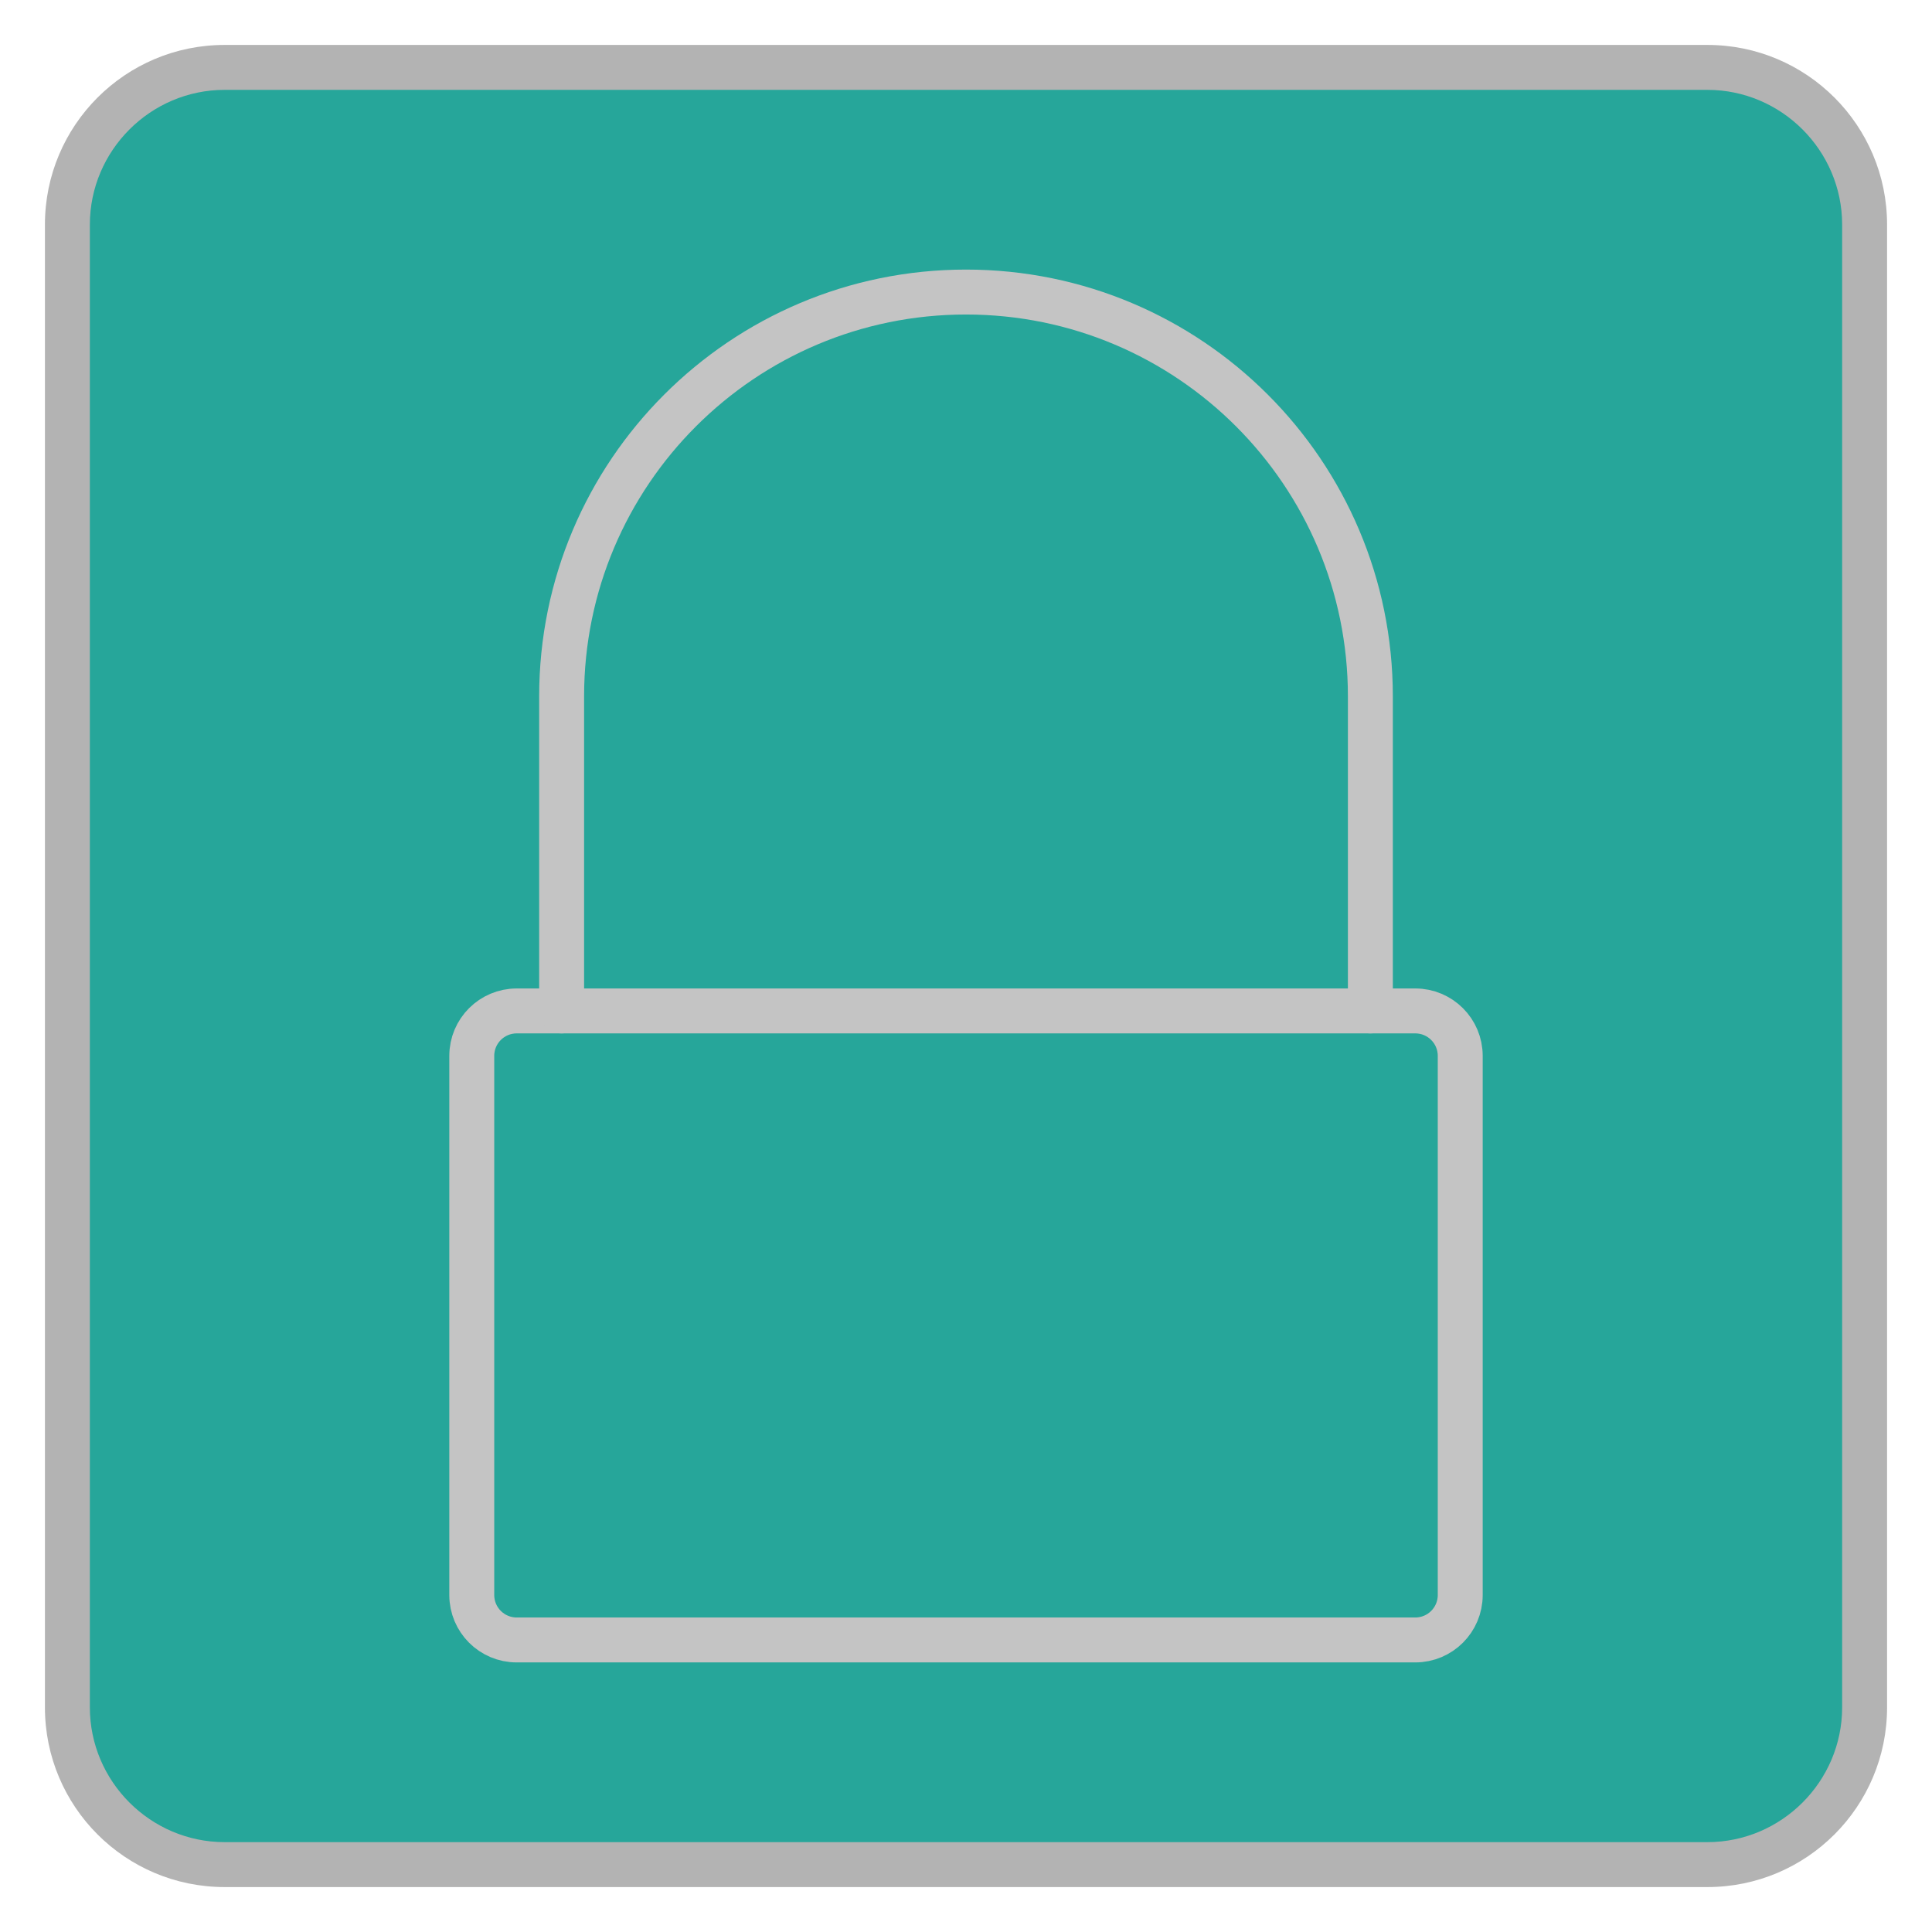
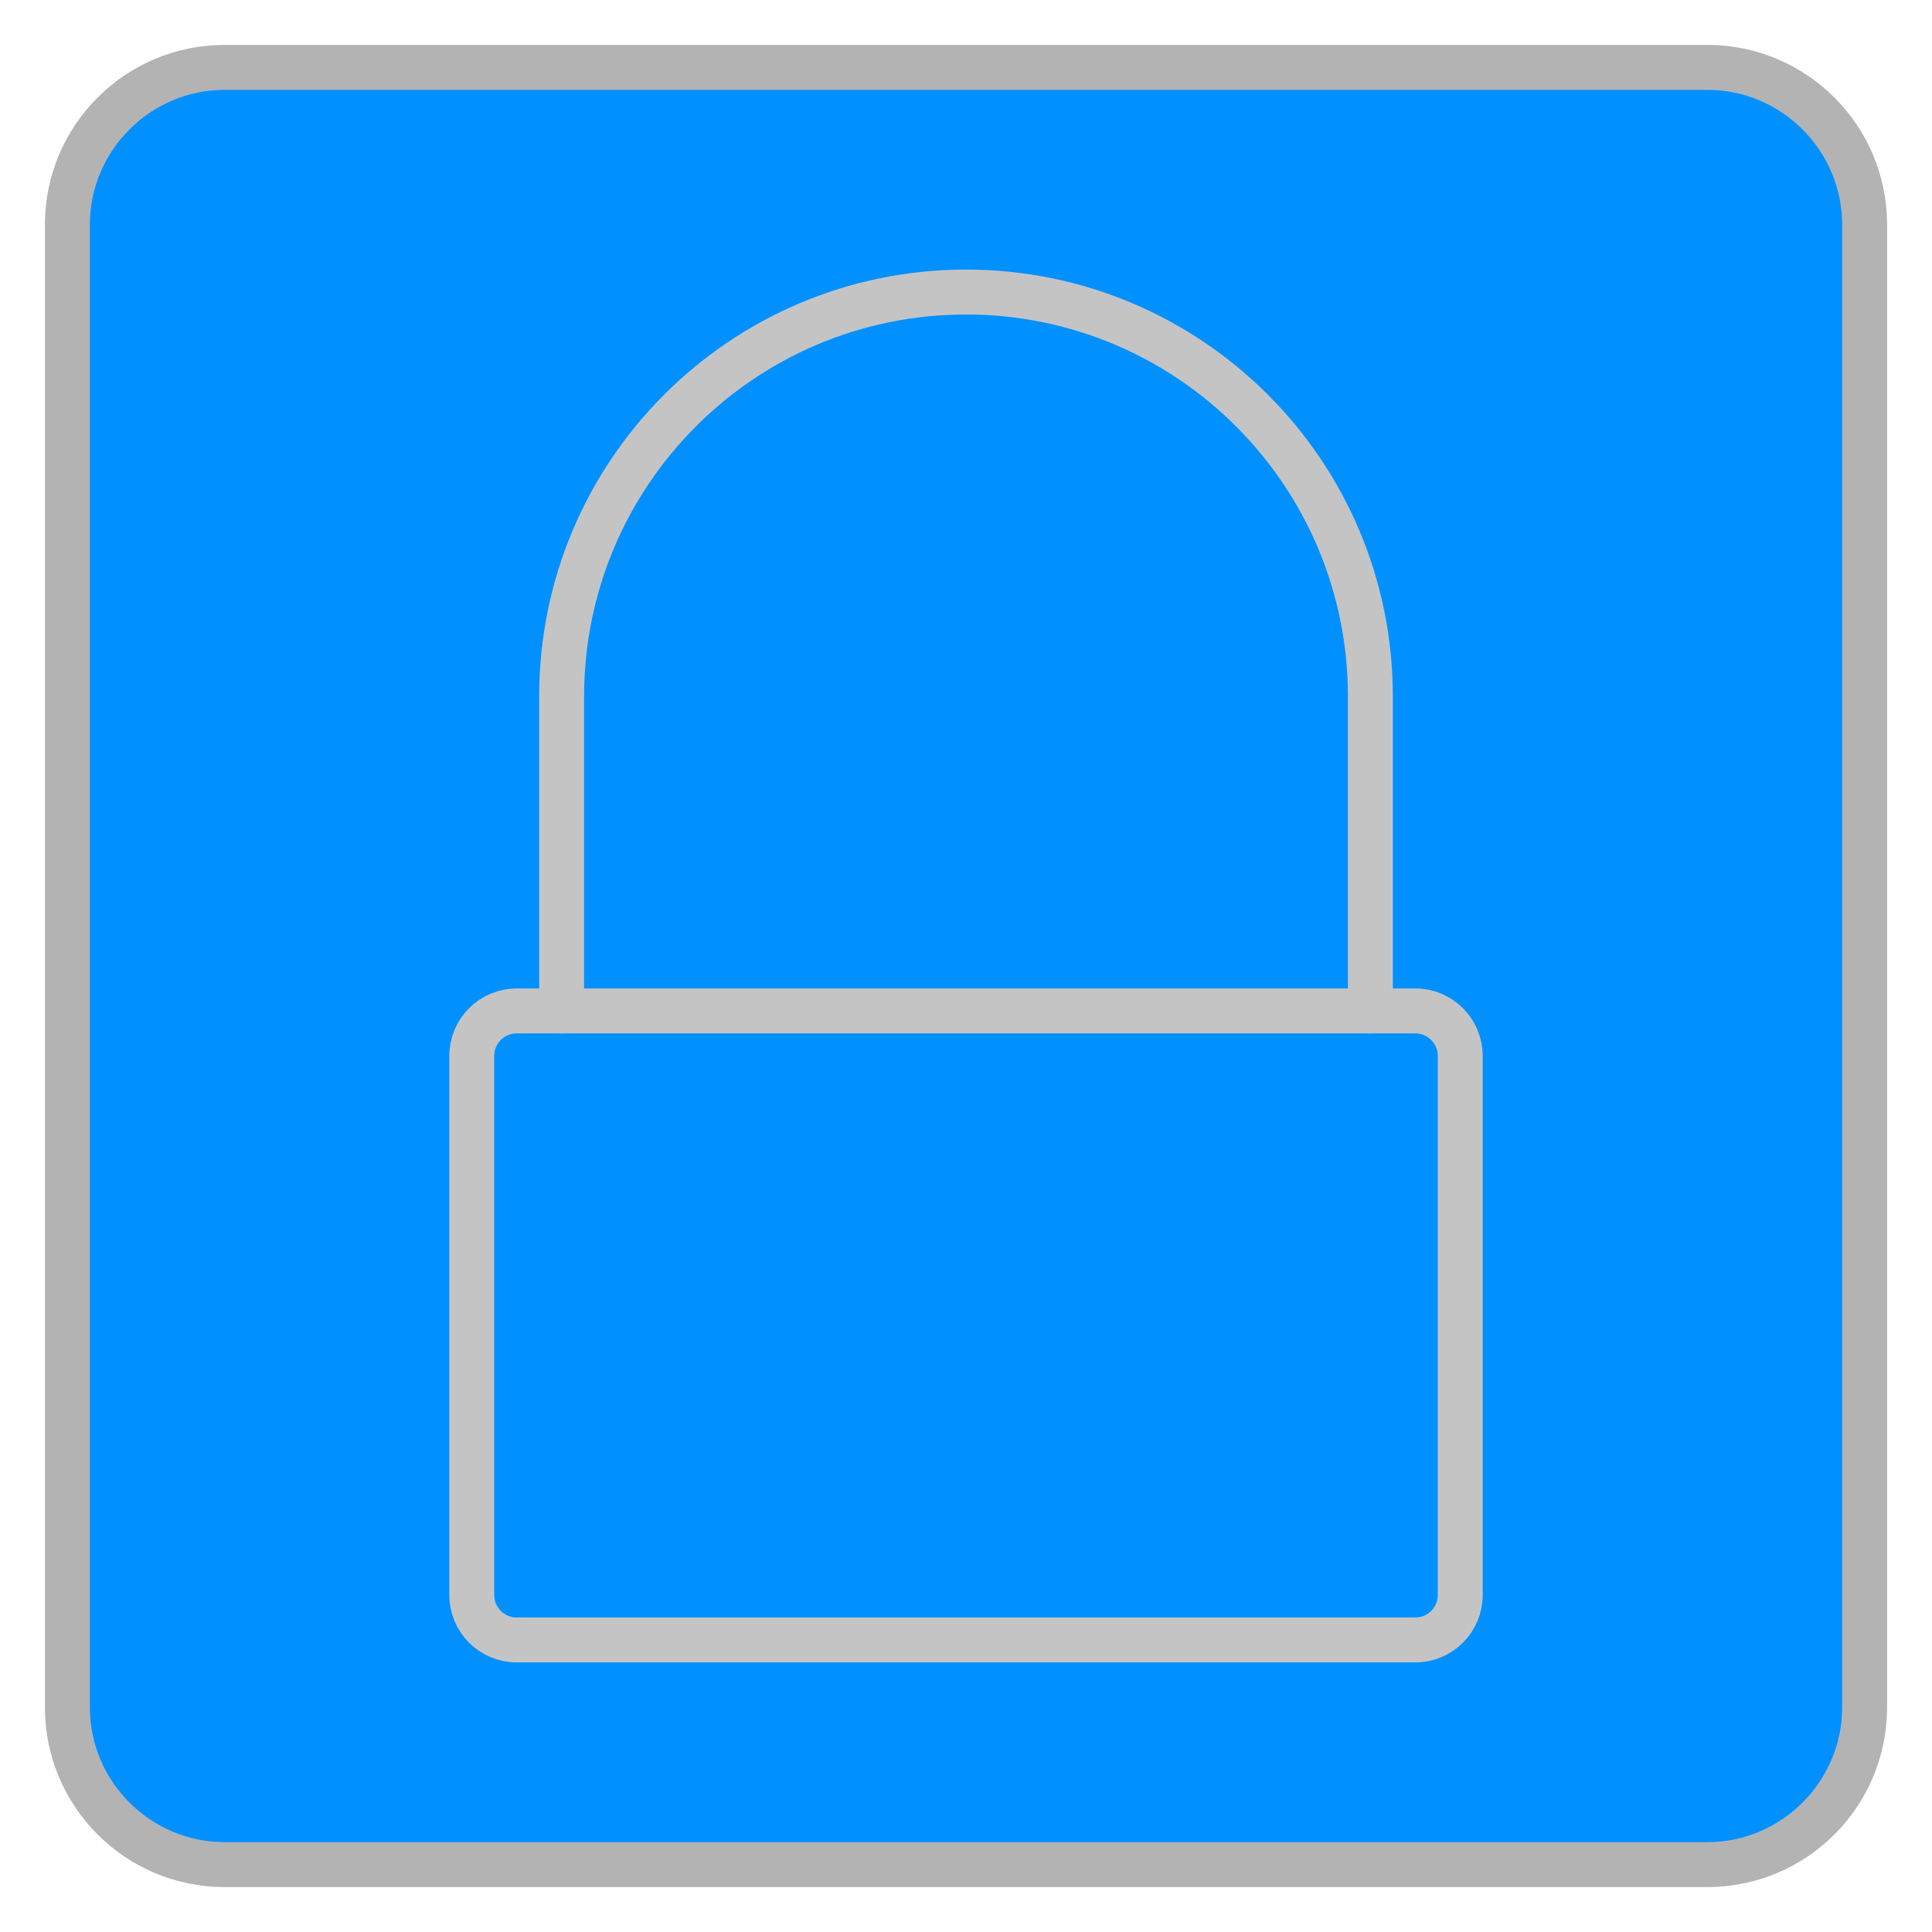
<svg xmlns="http://www.w3.org/2000/svg" id="a" width="43" height="43" viewBox="0 0 43 43">
-   <rect x="1.5" y="1.5" width="40" height="40" rx="3.5" ry="3.5" style="fill:#26a69a;" />
+   <rect x="1.5" y="1.5" width="40" height="40" rx="3.5" ry="3.5" style="fill:#0090ff;" />
  <path d="M38,2c1.65,0,3,1.35,3,3v33c0,1.65-1.35,3-3,3H5c-1.65,0-3-1.35-3-3V5c0-1.65,1.35-3,3-3h33M38,1H5C2.79,1,1,2.79,1,5v33c0,2.21,1.79,4,4,4h33c2.21,0,4-1.79,4-4V5c0-2.21-1.79-4-4-4h0Z" style="fill:#b3b3b3;" />
  <rect x="10.5" y="22.5" width="22" height="14" rx="1" ry="1" style="fill:none; stroke:#c4c4c4; stroke-linecap:round; stroke-linejoin:round;" />
  <path d="M30.5,22.5v-7c0-4.97-4.03-9-9-9s-9,4.03-9,9v7" style="fill:none; stroke:#c4c4c4; stroke-linecap:round; stroke-linejoin:round;" />
</svg>
